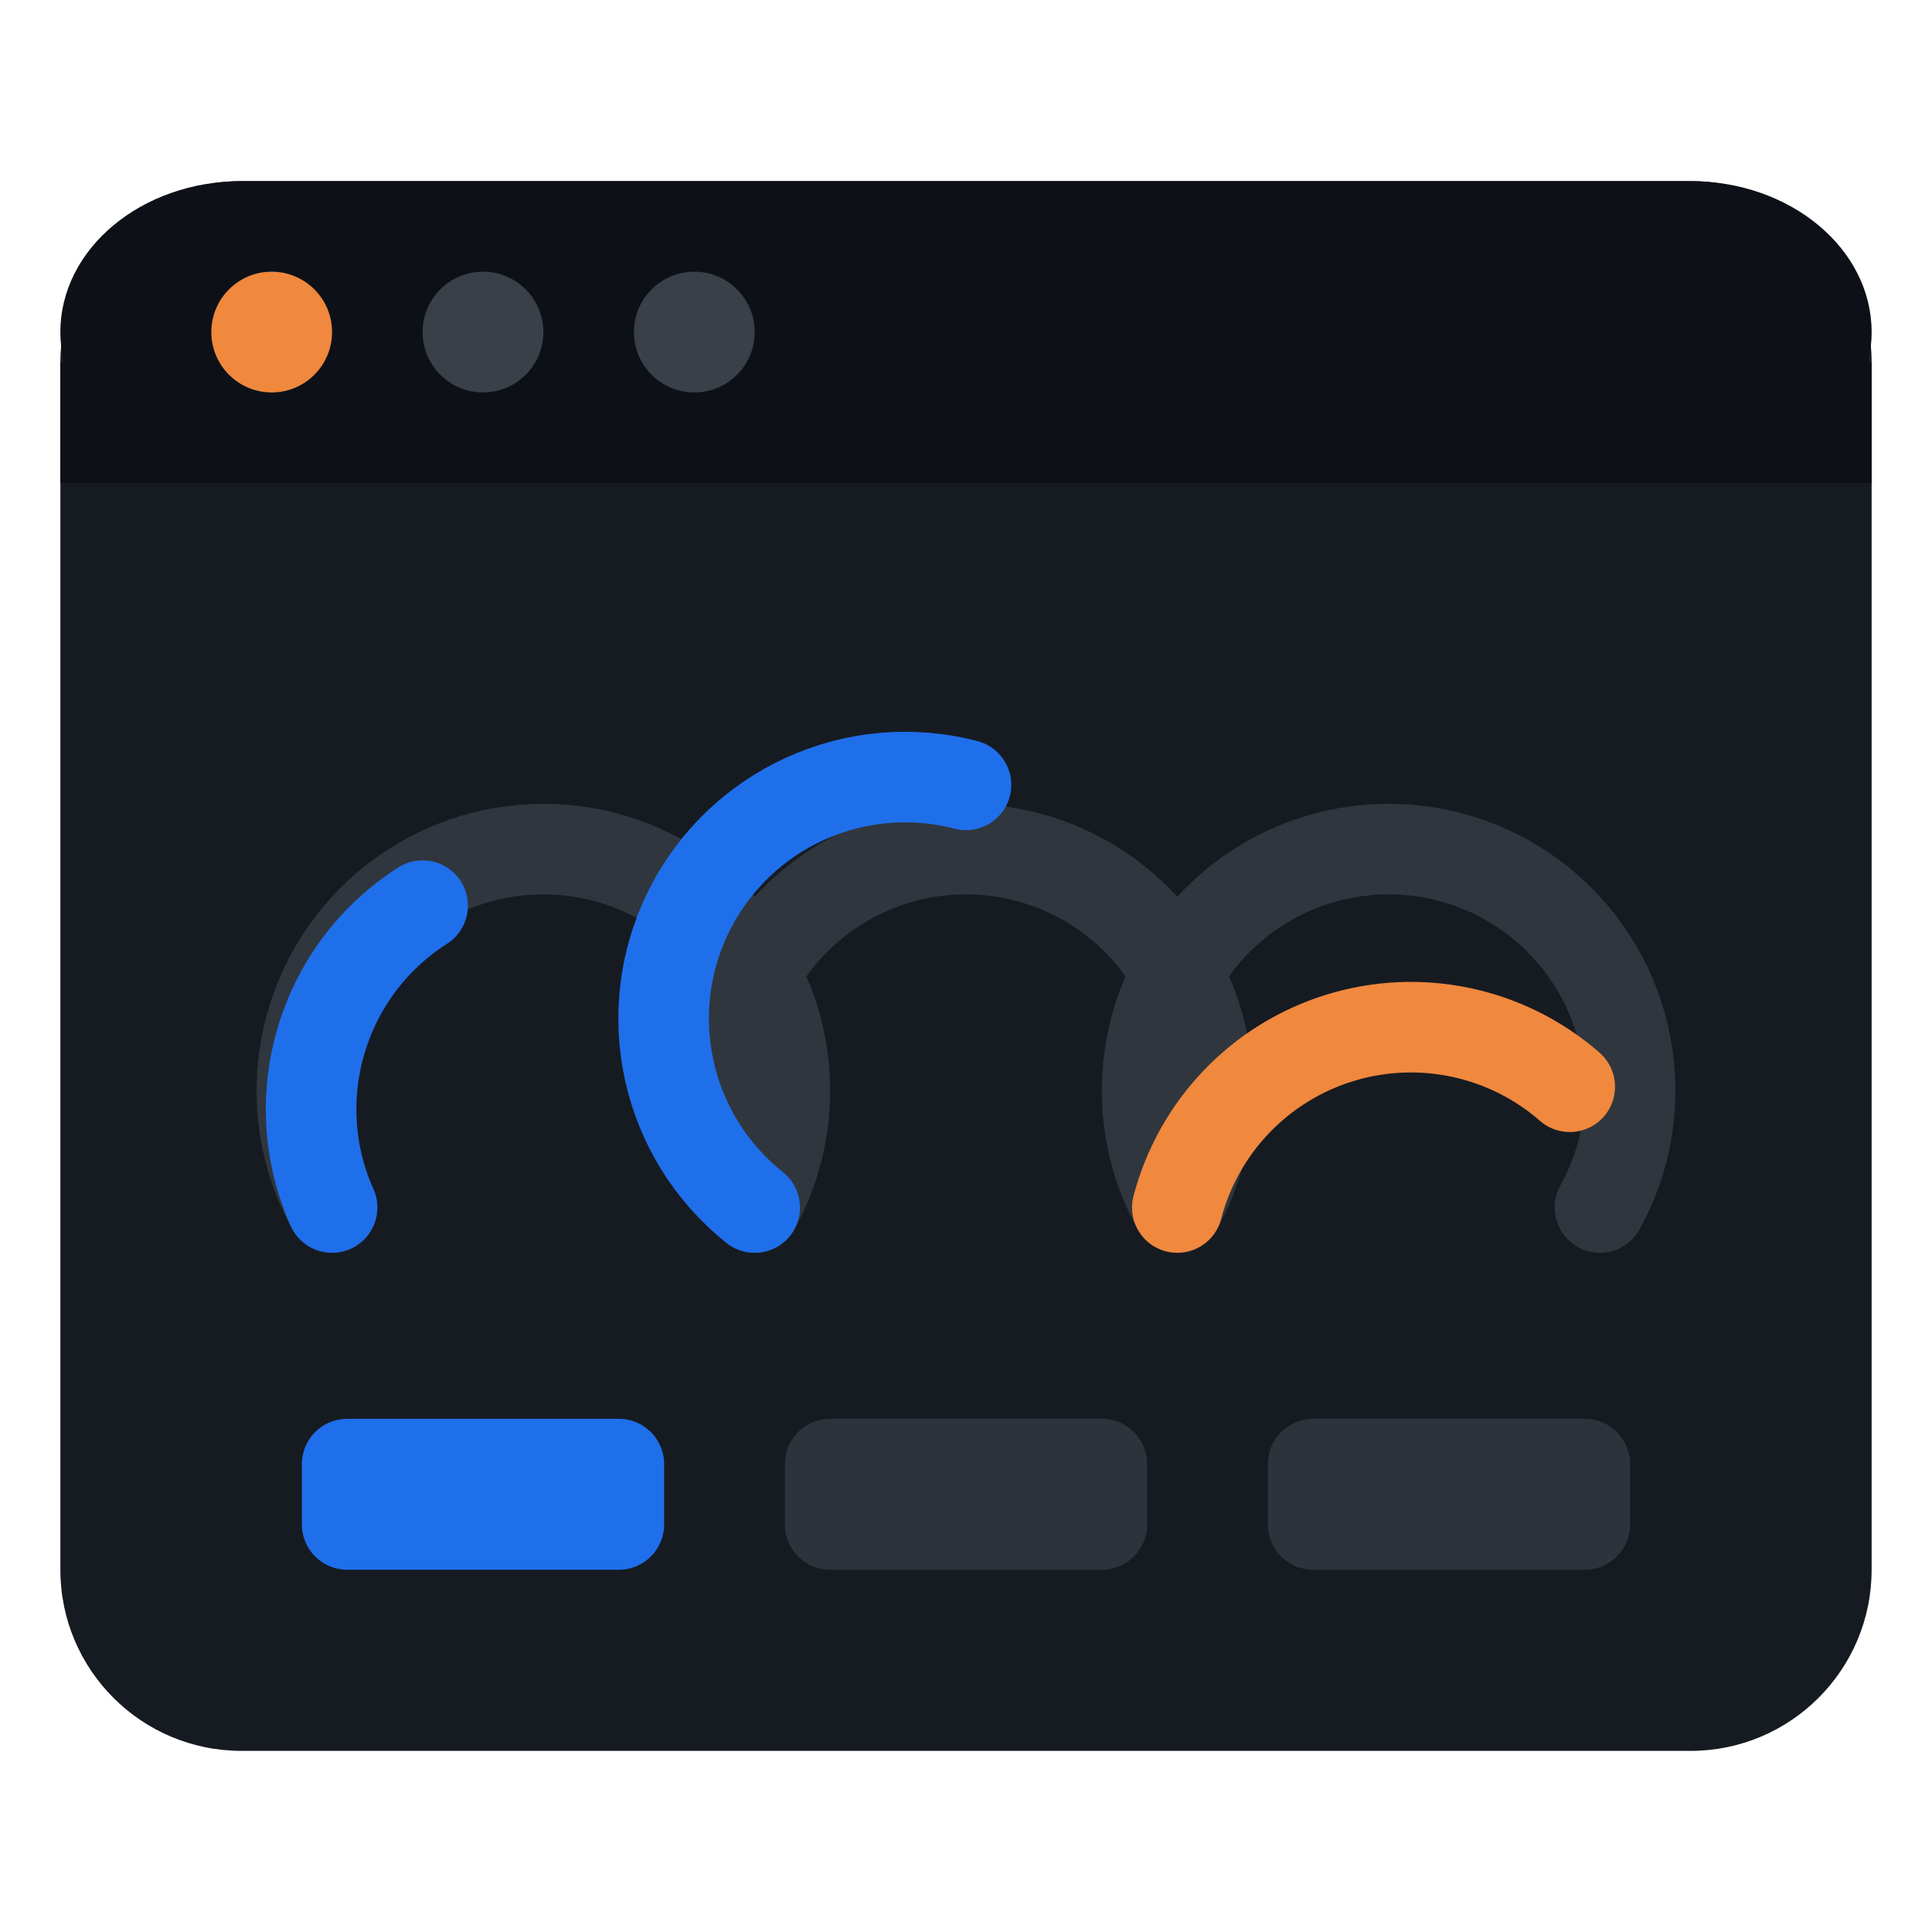
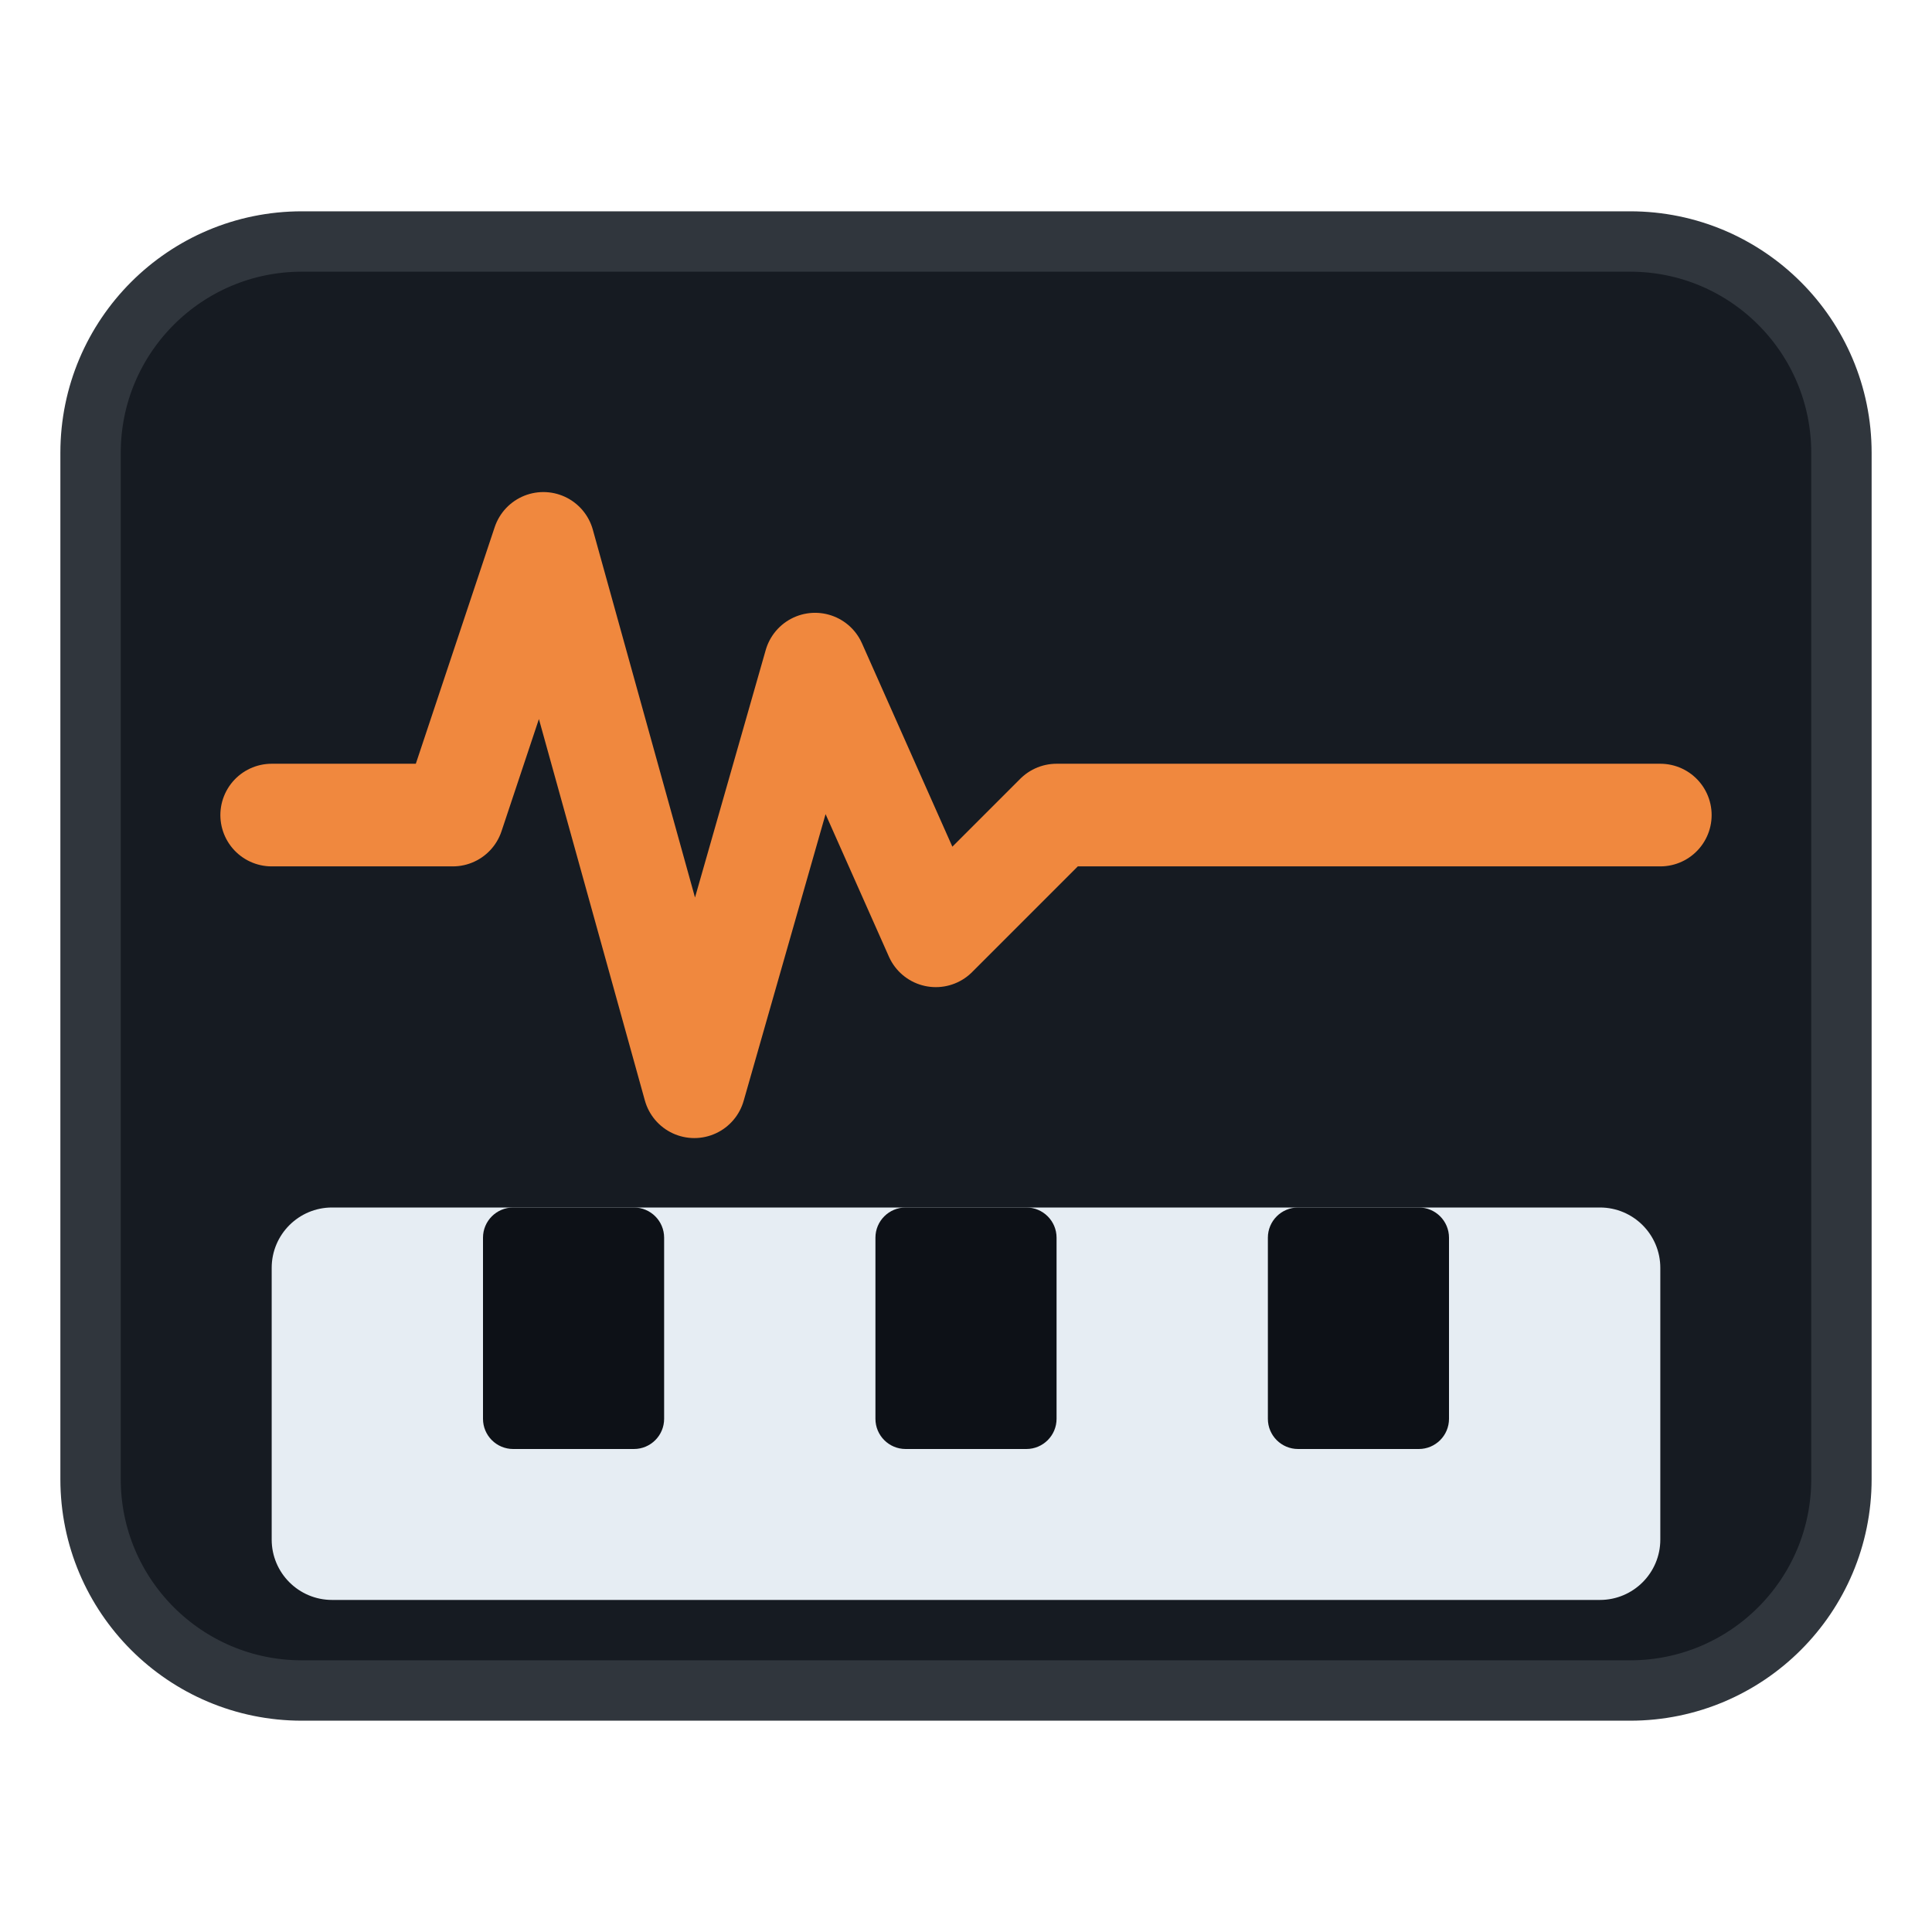
<svg xmlns="http://www.w3.org/2000/svg" viewBox="0 0 64 64" width="64" height="64">
-   <rect x="2" y="6" width="60" height="52" rx="6" fill="#161b22" />
-   <rect x="2" y="6" width="60" height="10" rx="6" fill="#0d1117" />
-   <rect x="2" y="12" width="60" height="4" fill="#0d1117" />
-   <circle cx="9" cy="11" r="2" fill="#f0883e" />
-   <circle cx="16" cy="11" r="2" fill="#3a4048" />
-   <circle cx="23" cy="11" r="2" fill="#3a4048" />
-   <g fill="none" stroke-width="3" stroke-linecap="round">
-     <path d="M11 40 A8 8 0 1 1 25 40" stroke="#30363d" />
-     <path d="M11 40 A8 8 0 0 1 14 30" stroke="#1f6feb" />
-     <path d="M25 40 A8 8 0 1 1 39 40" stroke="#30363d" />
-     <path d="M25 40 A8 8 0 0 1 32 26" stroke="#1f6feb" />
-     <path d="M39 40 A8 8 0 1 1 53 40" stroke="#30363d" />
-     <path d="M39 40 A8 8 0 0 1 52 36" stroke="#f0883e" />
+   <rect x="3" y="8" width="58" height="48" rx="7" fill="#161b22" />
+   <rect x="3" y="8" width="58" height="48" rx="7" fill="none" stroke="#30363d" stroke-width="2" />
+   <path d="M9 27 L15 27 L18 18 L23 36 L27 22 L31 31 L35 27 L55 27" fill="none" stroke="#f0883e" stroke-width="3.4" stroke-linecap="round" stroke-linejoin="round" />
+   <rect x="9" y="40" width="46" height="13" rx="2" fill="#e6edf3" />
+   <g fill="#0d1117">
+     <rect x="16" y="40" width="6" height="8" rx="1" />
+     <rect x="29" y="40" width="6" height="8" rx="1" />
+     <rect x="42" y="40" width="6" height="8" rx="1" />
  </g>
-   <rect x="10" y="47" width="12" height="5" rx="1.5" fill="#1f6feb" />
-   <rect x="26" y="47" width="12" height="5" rx="1.5" fill="#2d333b" />
-   <rect x="42" y="47" width="12" height="5" rx="1.5" fill="#2d333b" />
</svg>
